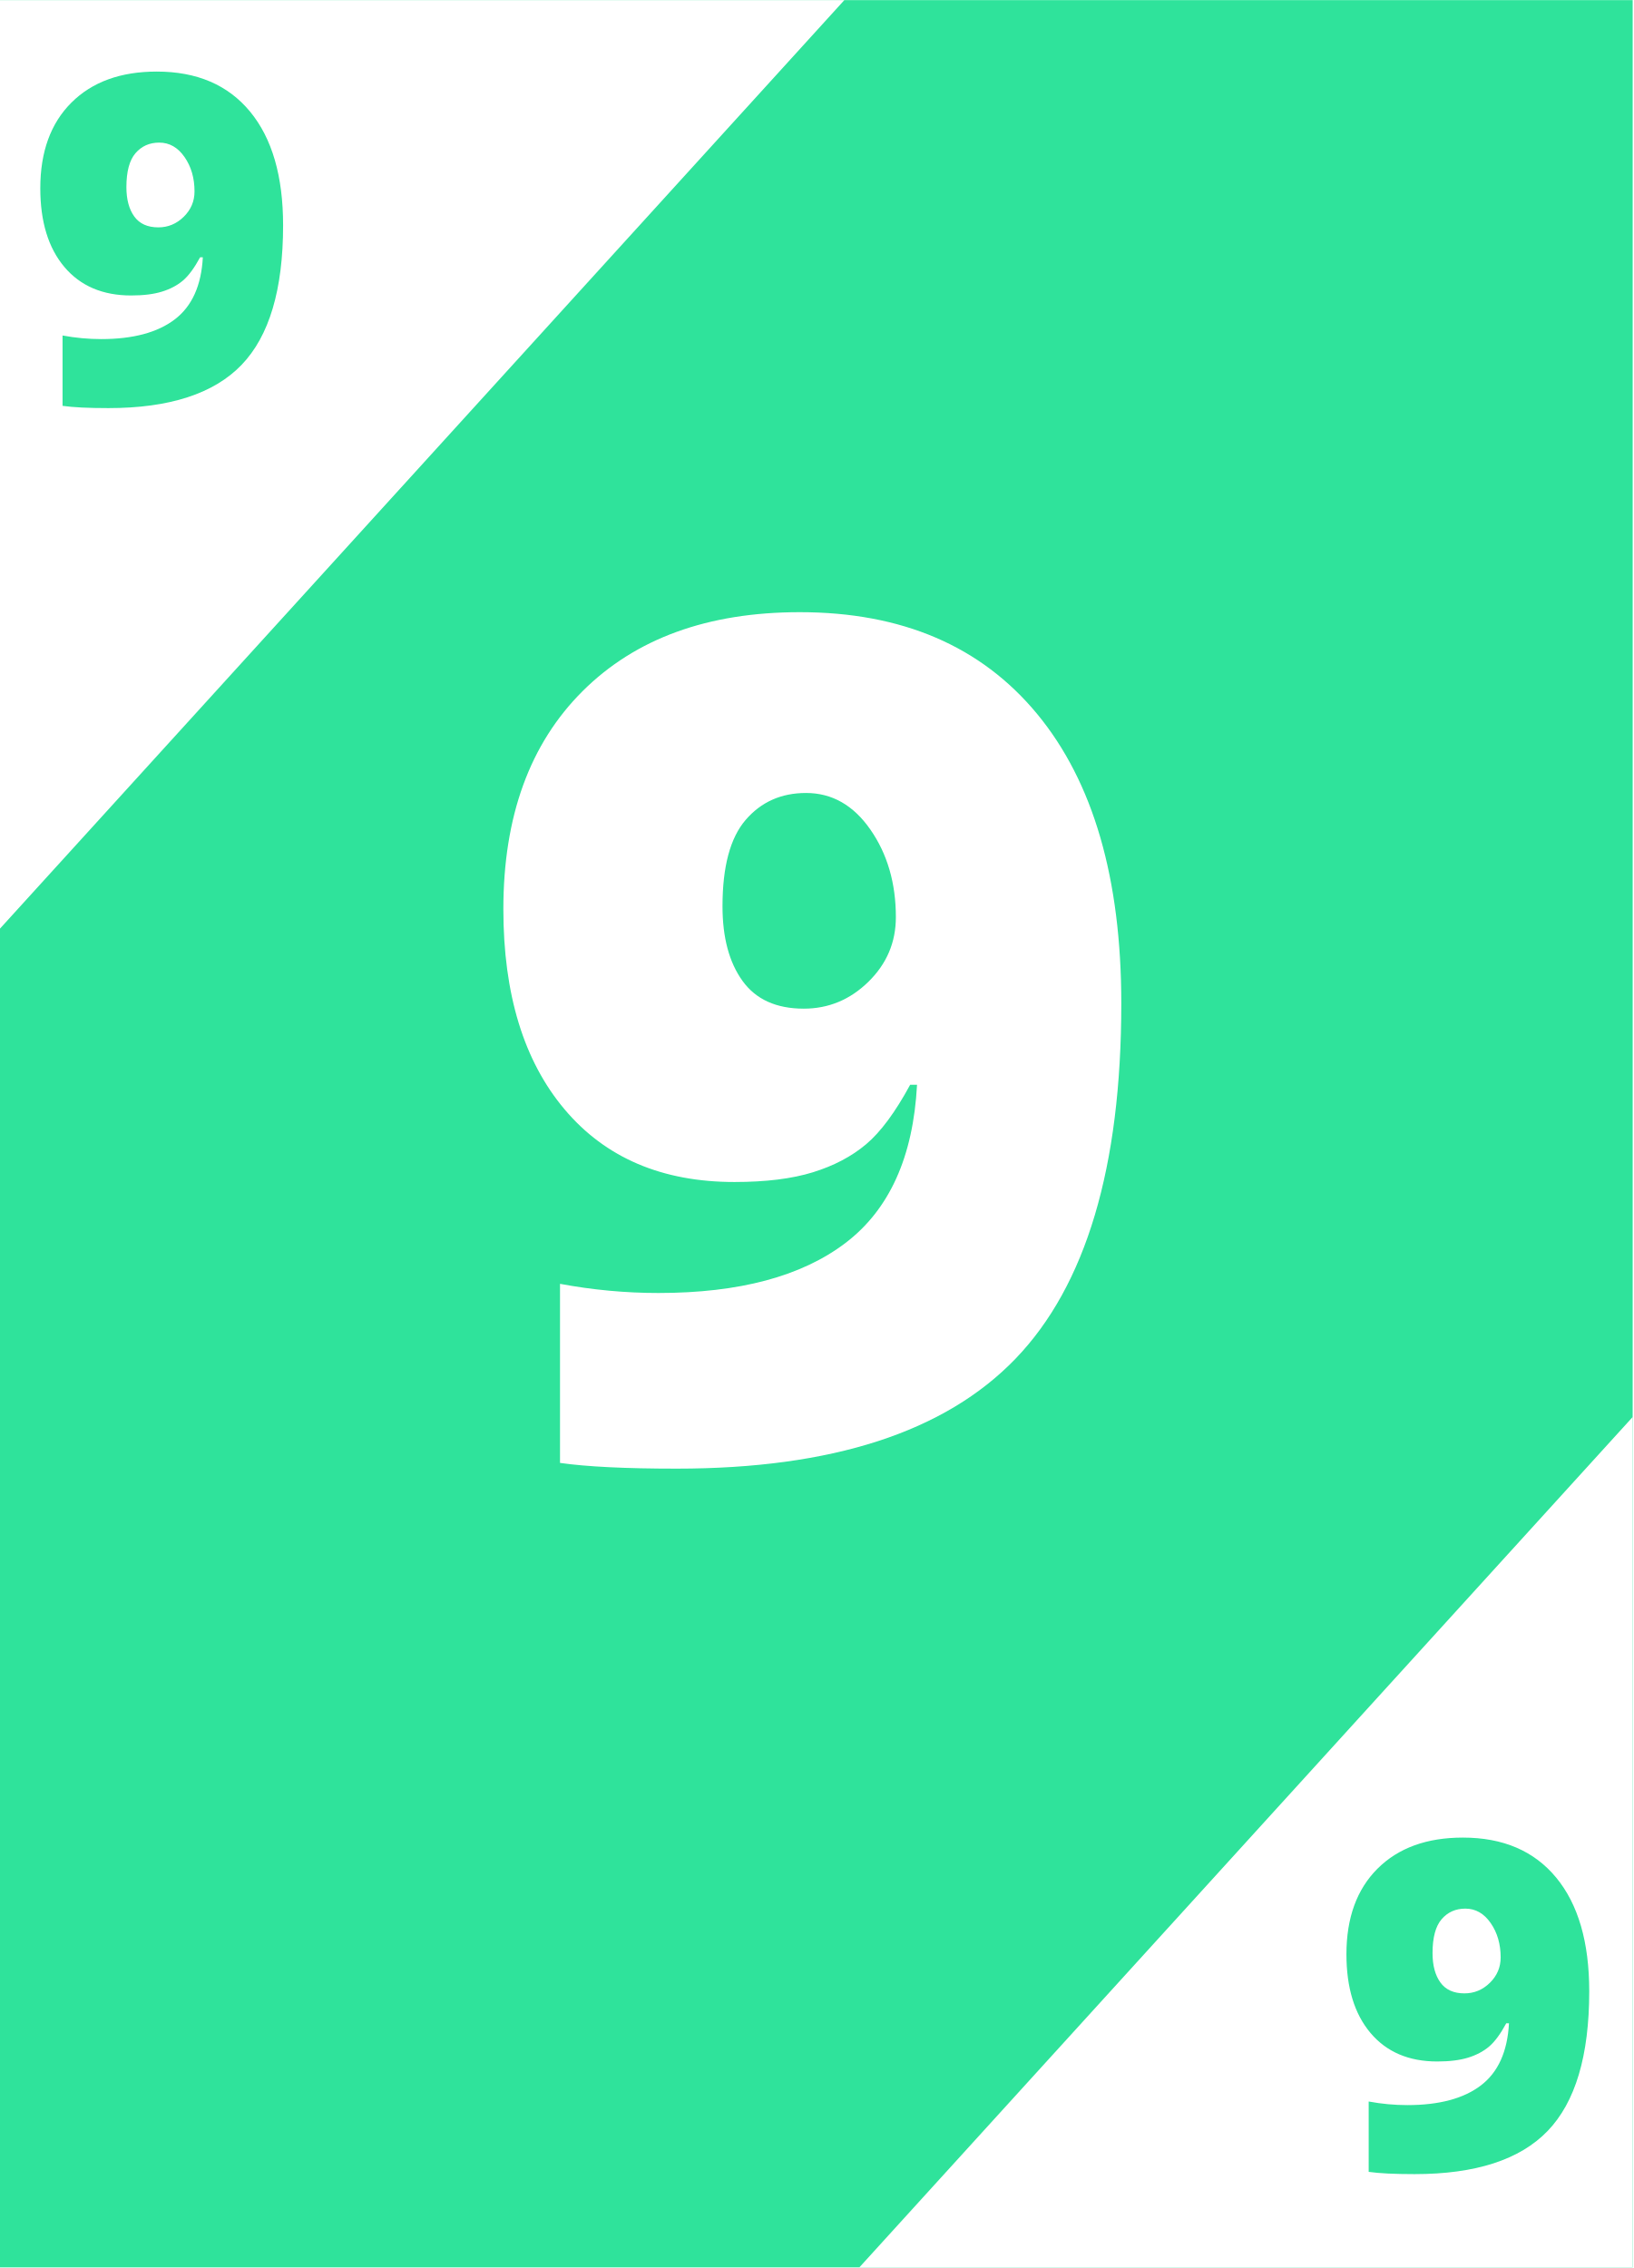
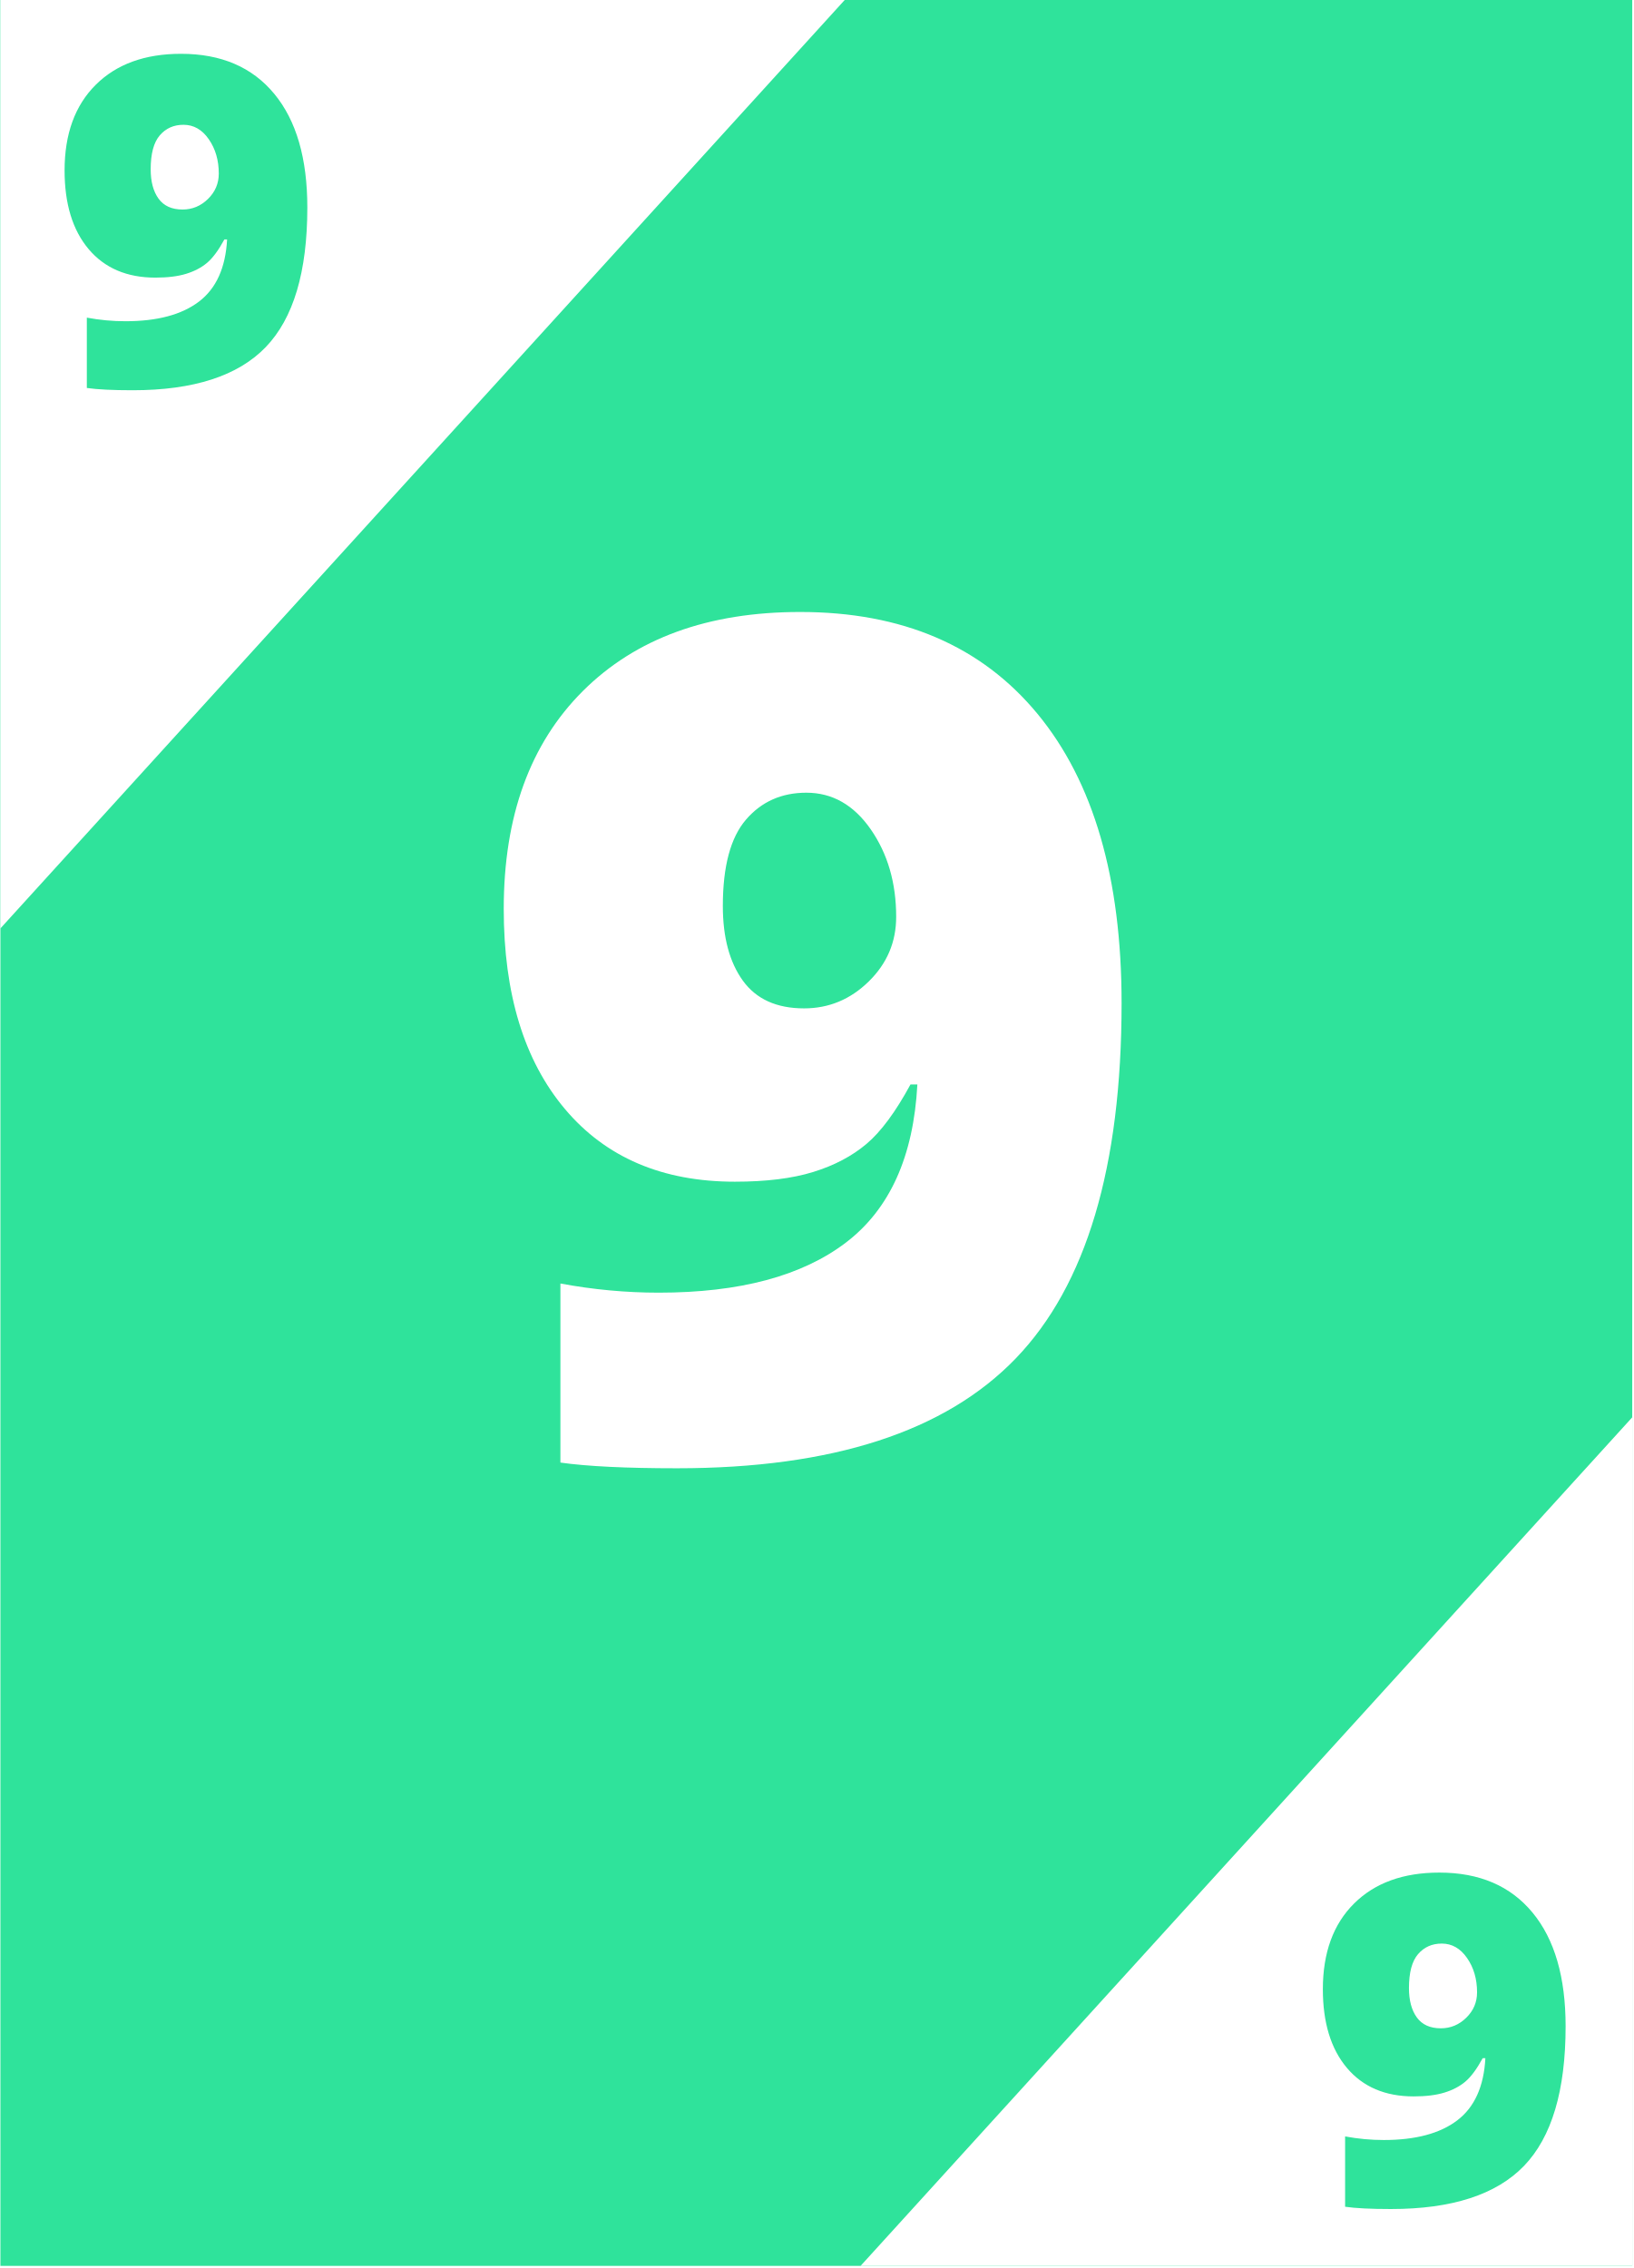
- <svg xmlns="http://www.w3.org/2000/svg" xmlns:xlink="http://www.w3.org/1999/xlink" width="2330.25pt" height="3236.25pt" viewBox="0 0 2330.25 3236.25" version="1.2">
+ <svg xmlns="http://www.w3.org/2000/svg" xmlns:xlink="http://www.w3.org/1999/xlink" width="582.75pt" height="809.25pt" viewBox="0 0 582.75 809.25" version="1.2">
  <defs>
    <g>
      <symbol overflow="visible" id="glyph0-0">
-         <path style="stroke:none;" d="M 142.047 -1193.516 L 829.438 -1193.516 L 829.438 0 L 142.047 0 Z M 227.766 -84.906 L 743.719 -84.906 L 743.719 -1108.609 L 227.766 -1108.609 Z M 227.766 -84.906 " />
+         <path style="stroke:none;" d="M 35.516 -298.391 L 207.375 -298.391 L 207.375 0 L 35.516 0 Z M 56.938 -21.234 L 185.938 -21.234 L 185.938 -277.172 L 56.938 -277.172 Z M 56.938 -21.234 " />
      </symbol>
      <symbol overflow="visible" id="glyph0-1">
-         <path style="stroke:none;" d="M 924.938 -647.359 C 924.938 -413.891 874.594 -244.906 773.906 -140.406 C 673.227 -35.914 512.133 16.328 290.625 16.328 C 217.695 16.328 162.188 13.602 124.094 8.156 L 124.094 -247.359 C 170.895 -238.648 217.695 -234.297 264.5 -234.297 C 379.883 -234.297 468.867 -258.102 531.453 -305.719 C 594.047 -353.344 628.062 -428.582 633.5 -531.438 L 623.703 -531.438 C 602.473 -492.258 581.52 -463.961 560.844 -446.547 C 540.164 -429.129 514.859 -415.797 484.922 -406.547 C 454.984 -397.297 417.703 -392.672 373.078 -392.672 C 269.672 -392.672 188.848 -427.227 130.609 -496.344 C 72.379 -565.457 43.266 -660.695 43.266 -782.062 C 43.266 -914.312 80.953 -1017.988 156.328 -1093.094 C 231.711 -1168.207 334.984 -1205.766 466.141 -1205.766 C 612.004 -1205.766 724.938 -1157.328 804.938 -1060.453 C 884.938 -963.578 924.938 -825.879 924.938 -647.359 Z M 475.125 -947.781 C 439.75 -947.781 411.039 -934.988 389 -909.406 C 366.957 -883.832 355.938 -842.742 355.938 -786.141 C 355.938 -741.516 365.457 -706.004 384.5 -679.609 C 403.551 -653.211 432.672 -640.016 471.859 -640.016 C 507.234 -640.016 537.984 -652.801 564.109 -678.375 C 590.234 -703.957 603.297 -734.711 603.297 -770.641 C 603.297 -819.078 591.188 -860.707 566.969 -895.531 C 542.75 -930.363 512.133 -947.781 475.125 -947.781 Z M 475.125 -947.781 " />
+         <path style="stroke:none;" d="M 231.25 -161.859 C 231.25 -103.484 218.66 -61.234 193.484 -35.109 C 168.316 -8.984 128.039 4.078 72.656 4.078 C 54.426 4.078 40.551 3.398 31.031 2.047 L 31.031 -61.844 C 42.727 -59.664 54.426 -58.578 66.125 -58.578 C 94.977 -58.578 117.227 -64.531 132.875 -76.438 C 148.52 -88.344 157.023 -107.156 158.391 -132.875 L 155.938 -132.875 C 150.625 -123.07 145.383 -115.992 140.219 -111.641 C 135.051 -107.285 128.723 -103.953 121.234 -101.641 C 113.754 -99.328 104.438 -98.172 93.281 -98.172 C 67.426 -98.172 47.219 -106.812 32.656 -124.094 C 18.094 -141.375 10.812 -165.188 10.812 -195.531 C 10.812 -228.594 20.234 -254.508 39.078 -273.281 C 57.93 -292.062 83.754 -301.453 116.547 -301.453 C 153.004 -301.453 181.234 -289.344 201.234 -265.125 C 221.242 -240.906 231.25 -206.484 231.25 -161.859 Z M 118.781 -236.969 C 109.938 -236.969 102.758 -233.77 97.25 -227.375 C 91.738 -220.977 88.984 -210.703 88.984 -196.547 C 88.984 -185.391 91.363 -176.508 96.125 -169.906 C 100.895 -163.312 108.176 -160.016 117.969 -160.016 C 126.812 -160.016 134.5 -163.211 141.031 -169.609 C 147.562 -176.004 150.828 -183.691 150.828 -192.672 C 150.828 -204.785 147.801 -215.195 141.75 -223.906 C 135.695 -232.613 128.039 -236.969 118.781 -236.969 Z M 118.781 -236.969 " />
      </symbol>
      <symbol overflow="visible" id="glyph1-0">
-         <path style="stroke:none;" d="M 55.812 -468.969 L 325.906 -468.969 L 325.906 0 L 55.812 0 Z M 89.5 -33.359 L 292.219 -33.359 L 292.219 -435.609 L 89.5 -435.609 Z M 89.5 -33.359 " />
+         <path style="stroke:none;" d="M 13.953 -117.234 L 81.469 -117.234 L 81.469 0 L 13.953 0 Z M 22.375 -8.344 L 73.062 -8.344 L 73.062 -108.906 L 22.375 -108.906 Z M 22.375 -8.344 " />
      </symbol>
      <symbol overflow="visible" id="glyph1-1">
-         <path style="stroke:none;" d="M 363.438 -254.375 C 363.438 -162.633 343.656 -96.234 304.094 -55.172 C 264.531 -14.109 201.227 6.422 114.188 6.422 C 85.539 6.422 63.727 5.348 48.75 3.203 L 48.75 -97.188 C 67.145 -93.77 85.535 -92.062 103.922 -92.062 C 149.266 -92.062 184.227 -101.414 208.812 -120.125 C 233.406 -138.844 246.773 -168.41 248.922 -208.828 L 245.062 -208.828 C 236.727 -193.422 228.5 -182.297 220.375 -175.453 C 212.25 -168.617 202.301 -163.383 190.531 -159.75 C 178.77 -156.113 164.125 -154.297 146.594 -154.297 C 105.957 -154.297 74.195 -167.875 51.312 -195.031 C 28.438 -222.188 17 -259.609 17 -307.297 C 17 -359.266 31.805 -400.004 61.422 -429.516 C 91.047 -459.023 131.625 -473.781 183.156 -473.781 C 240.469 -473.781 284.844 -454.742 316.281 -416.672 C 347.719 -378.609 363.438 -324.508 363.438 -254.375 Z M 186.688 -372.422 C 172.789 -372.422 161.508 -367.395 152.844 -357.344 C 144.188 -347.289 139.859 -331.145 139.859 -308.906 C 139.859 -291.363 143.598 -277.406 151.078 -267.031 C 158.566 -256.664 170.008 -251.484 185.406 -251.484 C 199.301 -251.484 211.379 -256.508 221.641 -266.562 C 231.91 -276.613 237.047 -288.695 237.047 -302.812 C 237.047 -321.844 232.285 -338.203 222.766 -351.891 C 213.254 -365.578 201.227 -372.422 186.688 -372.422 Z M 186.688 -372.422 " />
+         <path style="stroke:none;" d="M 90.859 -63.594 C 90.859 -40.656 85.91 -24.051 76.016 -13.781 C 66.129 -3.52 50.305 1.609 28.547 1.609 C 21.379 1.609 15.926 1.336 12.188 0.797 L 12.188 -24.297 C 16.781 -23.441 21.379 -23.016 25.984 -23.016 C 37.316 -23.016 46.055 -25.352 52.203 -30.031 C 58.348 -34.707 61.691 -42.098 62.234 -52.203 L 61.266 -52.203 C 59.18 -48.359 57.125 -45.578 55.094 -43.859 C 53.062 -42.148 50.57 -40.844 47.625 -39.938 C 44.688 -39.031 41.023 -38.578 36.641 -38.578 C 26.484 -38.578 18.547 -41.969 12.828 -48.75 C 7.109 -55.539 4.25 -64.898 4.25 -76.828 C 4.25 -89.816 7.953 -100 15.359 -107.375 C 22.766 -114.75 32.91 -118.438 45.797 -118.438 C 60.117 -118.438 71.207 -113.676 79.062 -104.156 C 86.926 -94.645 90.859 -81.125 90.859 -63.594 Z M 46.672 -93.109 C 43.191 -93.109 40.367 -91.848 38.203 -89.328 C 36.047 -86.816 34.969 -82.781 34.969 -77.219 C 34.969 -72.844 35.898 -69.359 37.766 -66.766 C 39.641 -64.172 42.5 -62.875 46.344 -62.875 C 49.82 -62.875 52.844 -64.129 55.406 -66.641 C 57.977 -69.148 59.266 -72.172 59.266 -75.703 C 59.266 -80.461 58.07 -84.551 55.688 -87.969 C 53.312 -91.395 50.305 -93.109 46.672 -93.109 Z M 46.672 -93.109 " />
      </symbol>
    </g>
    <clipPath id="clip1">
-       <path d="M 0 0.148 L 2329.5 0.148 L 2329.5 3235.355 L 0 3235.355 Z M 0 0.148 " />
+       <path d="M 0.145 0 L 582.355 0 L 582.355 808.5 L 0.145 808.5 Z M 0.145 0 " />
    </clipPath>
    <clipPath id="clip2">
-       <path d="M 0 0.148 L 1299 0.148 L 1299 1432 L 0 1432 Z M 0 0.148 " />
+       <path d="M 0.145 0 L 325 0 L 325 358 L 0.145 358 Z M 0.145 0 " />
    </clipPath>
    <clipPath id="clip3">
-       <path d="M 1133 1802 L 2329.5 1802 L 2329.5 3235.355 L 1133 3235.355 Z M 1133 1802 " />
+       <path d="M 283 450 L 582.355 450 L 582.355 808.5 L 283 808.5 Z M 283 450 " />
    </clipPath>
  </defs>
  <g id="surface1">
    <g clip-path="url(#clip1)" clip-rule="nonzero">
-       <path style=" stroke:none;fill-rule:nonzero;fill:rgb(100%,100%,100%);fill-opacity:1;" d="M 0 0.148 L 2329.5 0.148 L 2329.5 3235.355 L 0 3235.355 Z M 0 0.148 " />
-       <path style=" stroke:none;fill-rule:nonzero;fill:rgb(18.43%,89.02%,60.779%);fill-opacity:1;" d="M 0 0.148 L 2329.5 0.148 L 2329.5 3235.355 L 0 3235.355 Z M 0 0.148 " />
+       <path style=" stroke:none;fill-rule:nonzero;fill:rgb(100%,100%,100%);fill-opacity:1;" d="M 0.145 0 L 582.605 0 L 582.605 808.848 L 0.145 808.848 Z M 0.145 0 " />
+       <path style=" stroke:none;fill-rule:nonzero;fill:rgb(18.43%,89.02%,60.779%);fill-opacity:1;" d="M 0.145 0 L 582.605 0 L 582.605 808.848 L 0.145 808.848 Z M 0.145 0 " />
    </g>
    <g clip-path="url(#clip2)" clip-rule="nonzero">
-       <path style=" stroke:none;fill-rule:nonzero;fill:rgb(100%,100%,100%);fill-opacity:1;" d="M 348.711 -966.676 L 1298.523 -103.004 L -97.043 1431.754 L -1046.859 568.078 Z M 348.711 -966.676 " />
+       <path style=" stroke:none;fill-rule:nonzero;fill:rgb(100%,100%,100%);fill-opacity:1;" d="M 87.352 -241.715 L 324.82 -25.785 L -24.094 357.926 L -261.559 141.992 Z M 87.352 -241.715 " />
    </g>
    <g clip-path="url(#clip3)" clip-rule="nonzero">
-       <path style=" stroke:none;fill-rule:nonzero;fill:rgb(100%,100%,100%);fill-opacity:1;" d="M 2528.922 1802.633 L 3478.734 2666.305 L 2083.168 4201.062 L 1133.352 3337.387 Z M 2528.922 1802.633 " />
+       <path style=" stroke:none;fill-rule:nonzero;fill:rgb(100%,100%,100%);fill-opacity:1;" d="M 632.434 450.648 L 869.902 666.578 L 520.992 1050.289 L 283.523 834.359 Z M 632.434 450.648 " />
    </g>
    <g style="fill:rgb(100%,100%,100%);fill-opacity:1;">
-       <use xlink:href="#glyph0-1" x="674.93" y="2079.295" />
+       <use xlink:href="#glyph0-1" x="168.913" y="519.816" />
    </g>
    <g style="fill:rgb(18.43%,89.02%,60.779%);fill-opacity:1;">
-       <use xlink:href="#glyph1-1" x="40.493" y="575.912" />
+       <use xlink:href="#glyph1-1" x="18.792" y="137.636" />
    </g>
    <g style="fill:rgb(18.43%,89.02%,60.779%);fill-opacity:1;">
-       <use xlink:href="#glyph1-1" x="1904.093" y="3095.867" />
+       <use xlink:href="#glyph1-1" x="467.724" y="786.599" />
    </g>
  </g>
</svg>
